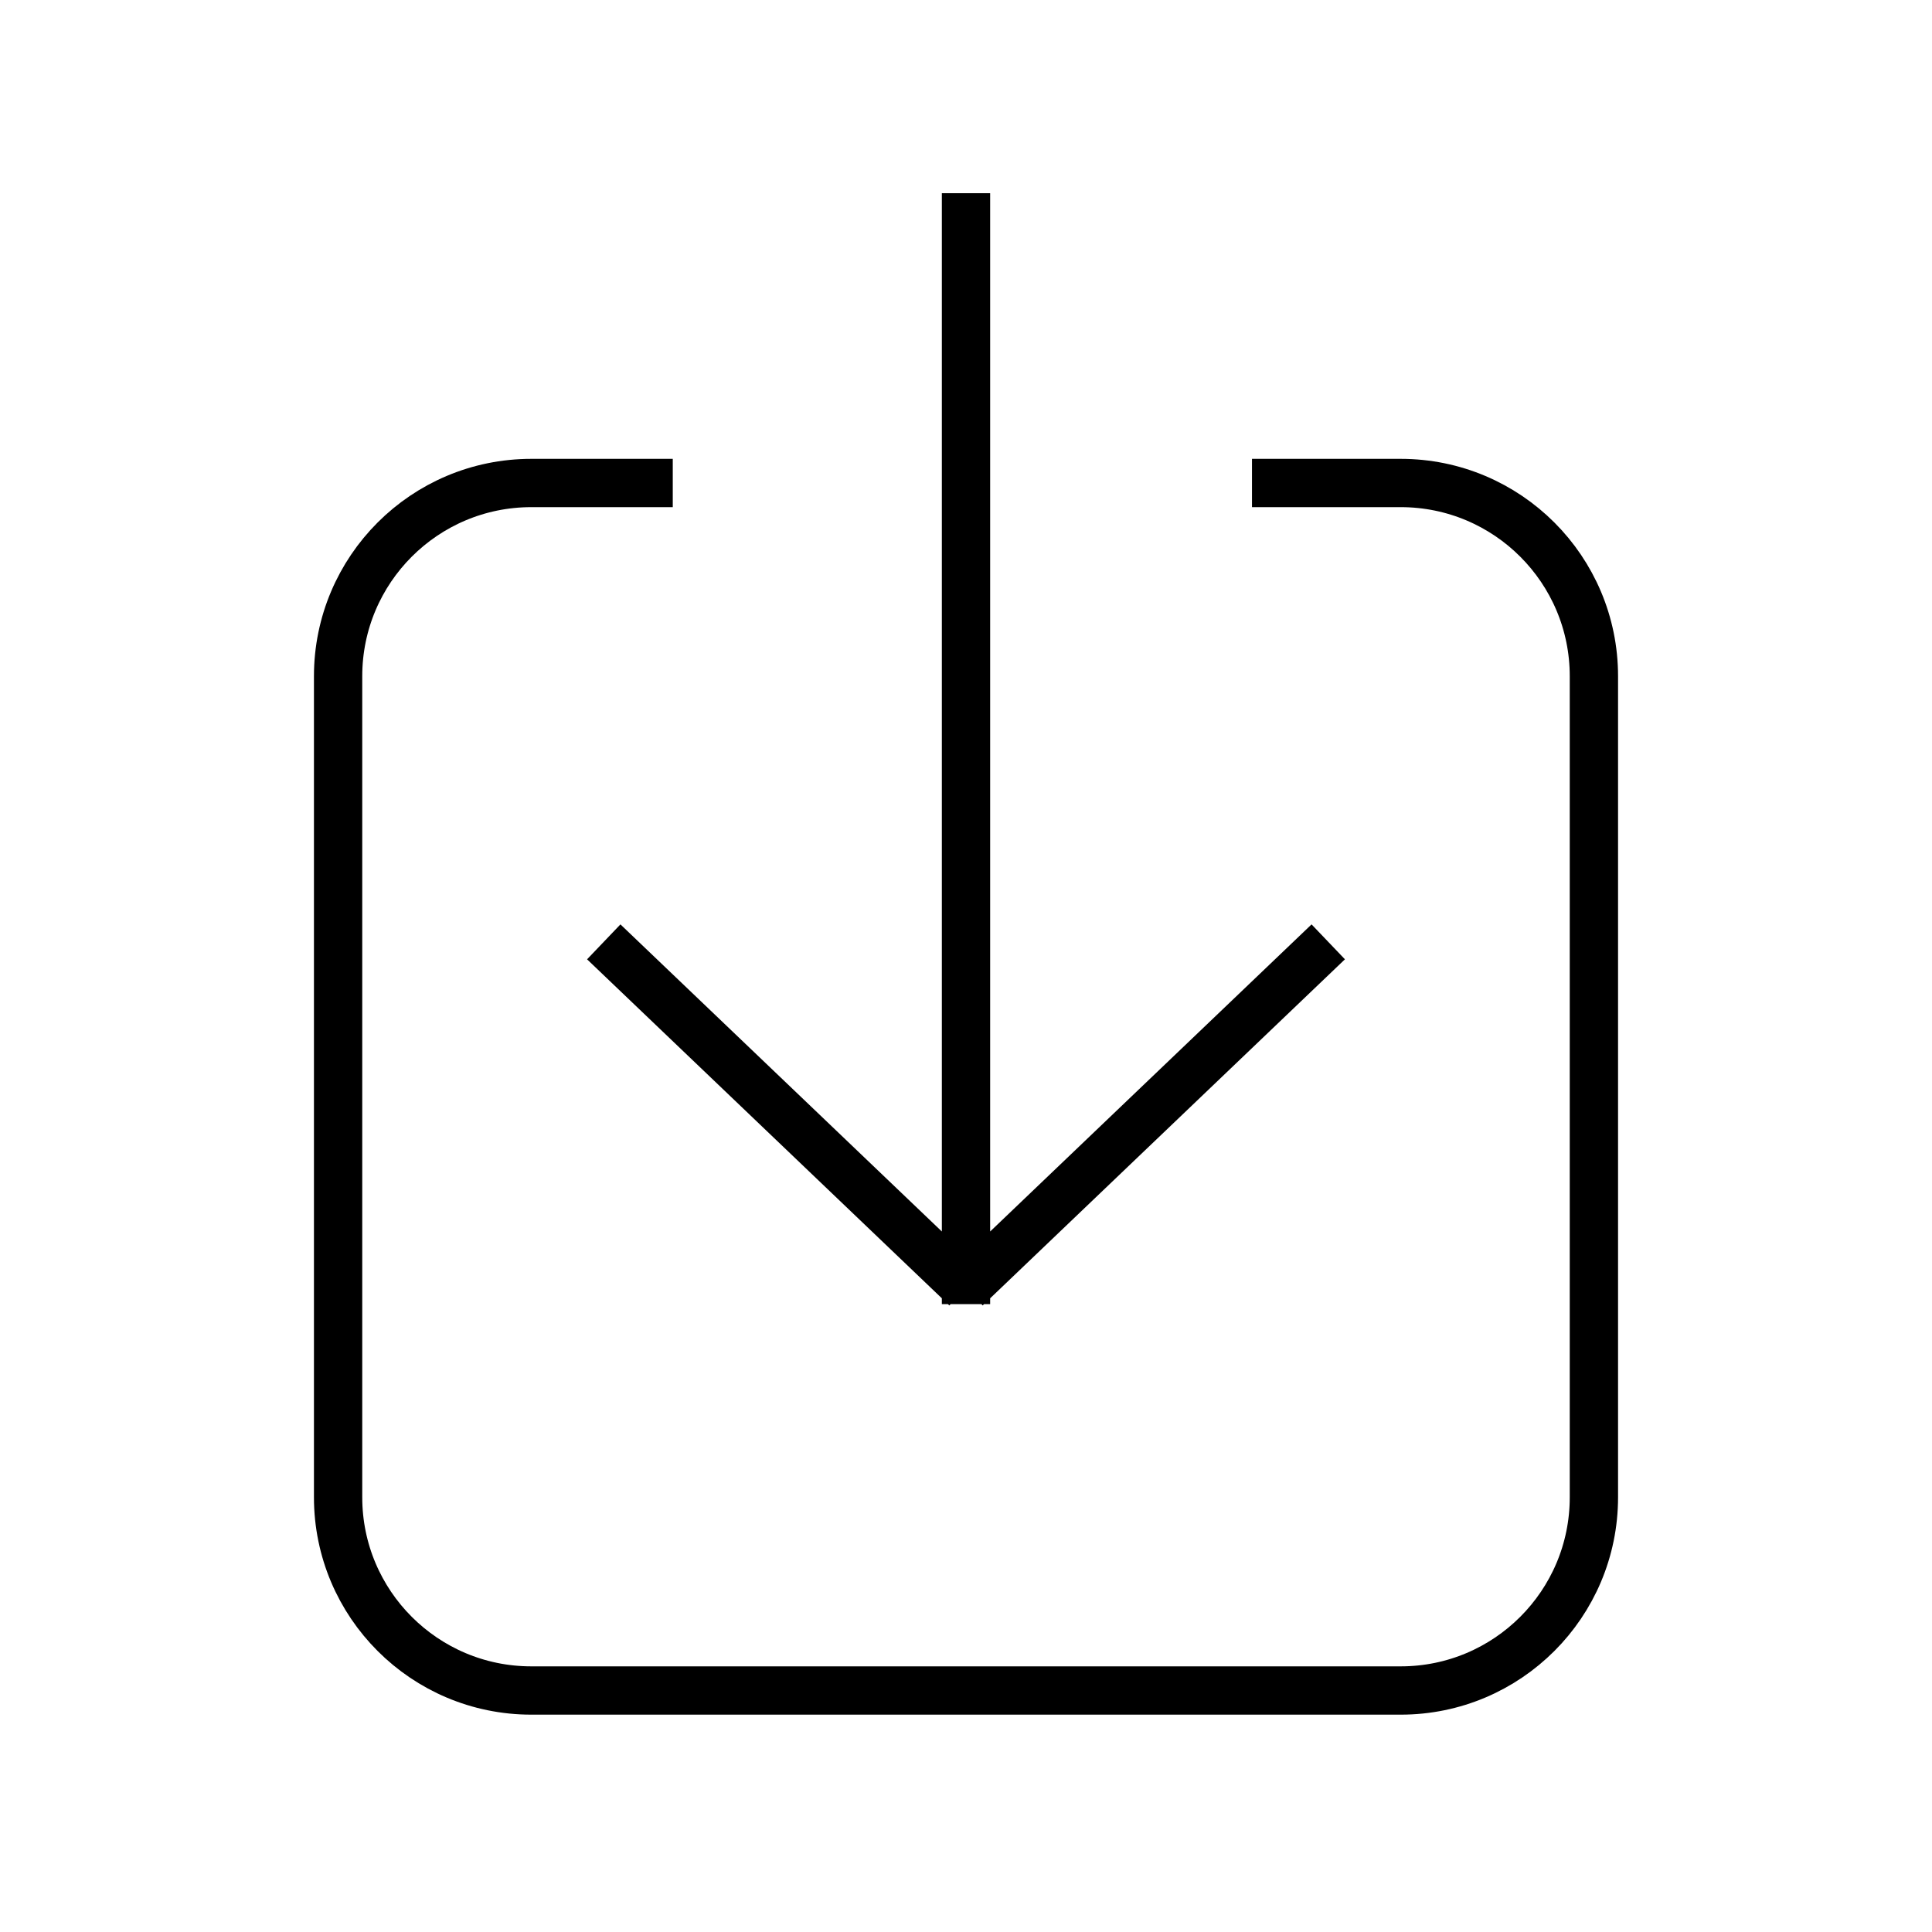
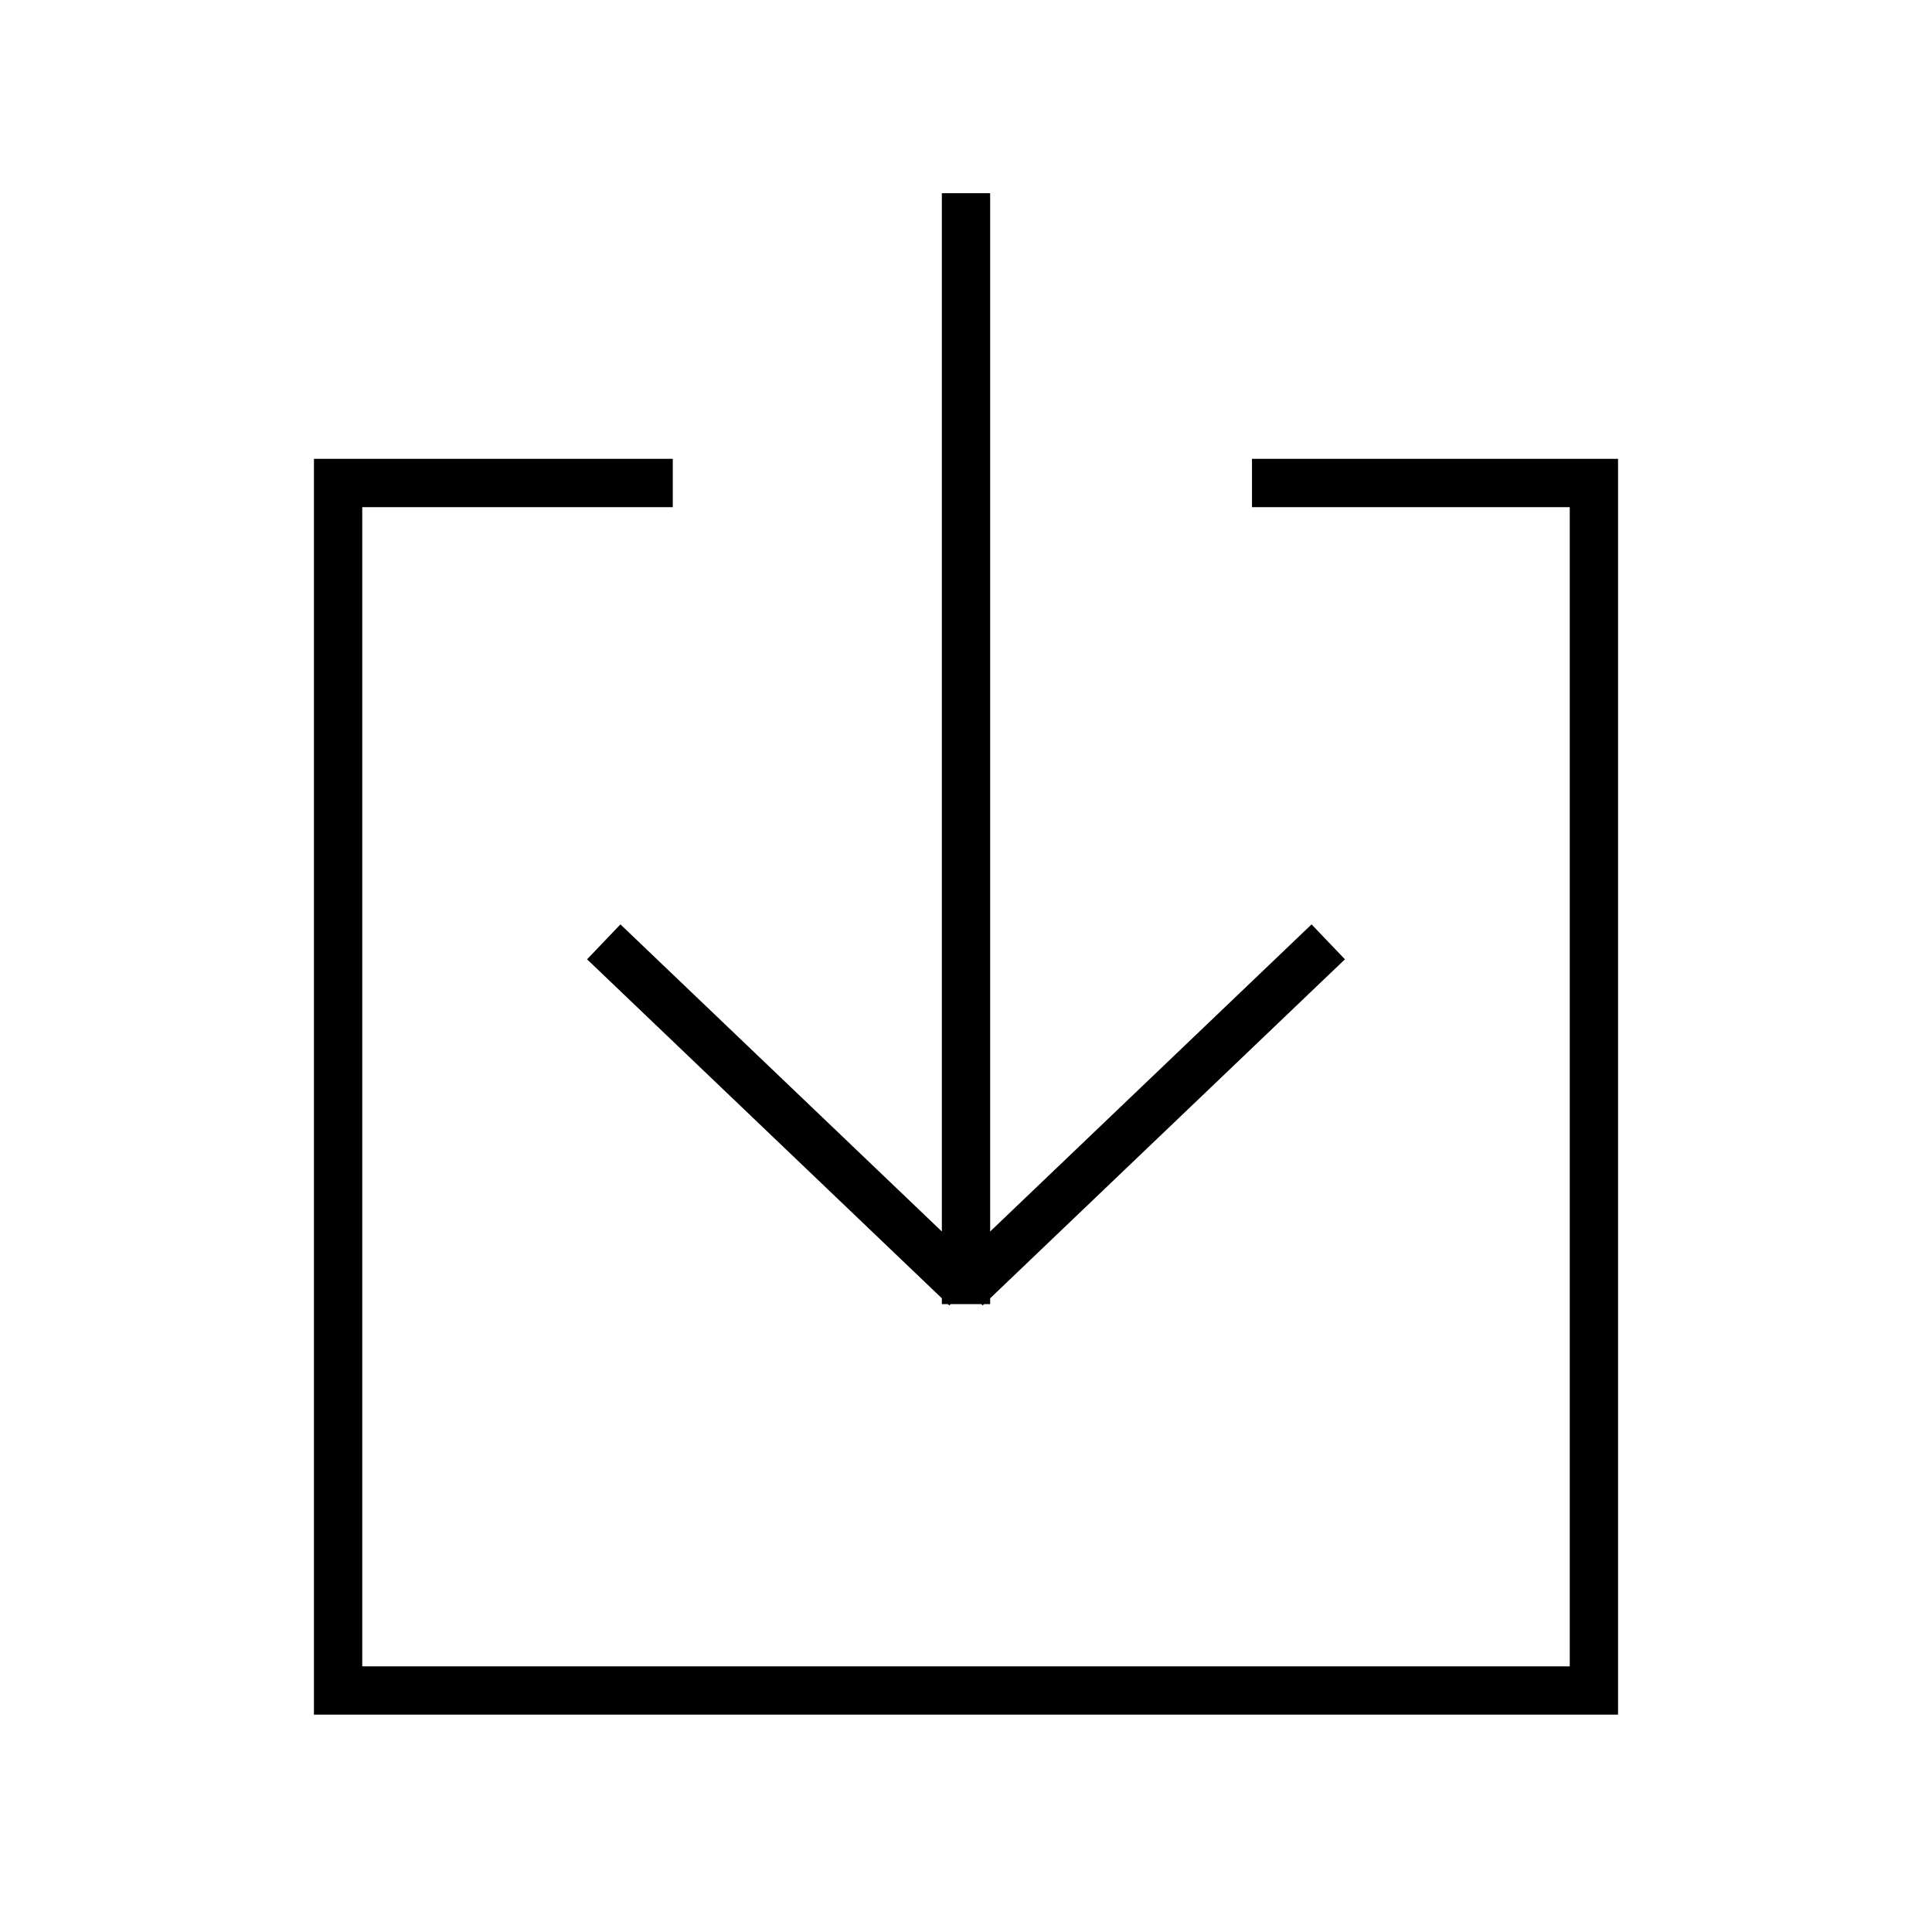
<svg xmlns="http://www.w3.org/2000/svg" width="40px" height="40px" viewBox="0 0 40 40" version="1.1">
  <g id="uEA03-download" stroke="none" stroke-width="1" fill="none" fill-rule="evenodd">
-     <path d="M25.921,10 L29,10 C31.209,10 33,11.791 33,14 L33,31 C33,33.209 31.209,35 29,35 L11,35 C8.791,35 7,33.209 7,31 L7,14 C7,11.791 8.791,10 11,10 L13.929,10 M20,4 L20,27 M12.5,19.5 L20,26.666 M27.5,19.5 L20,26.666" id="Combined-Shape" stroke="#000000" />
+     <path d="M25.921,10 L33,10 L33,35 L7,35 L7,10 L13.929,10 M20,4 L20,27 M12.5,19.5 L20,26.666 M27.5,19.5 L20,26.666" id="outlines" stroke="#000000" />
  </g>
</svg>
